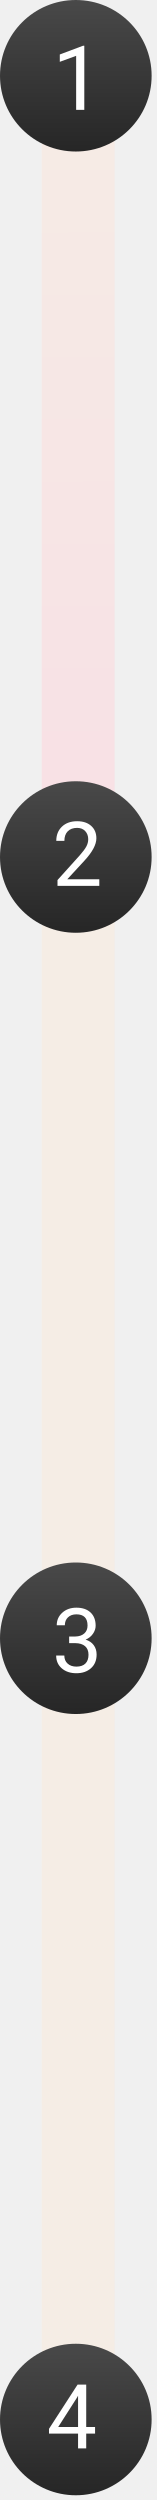
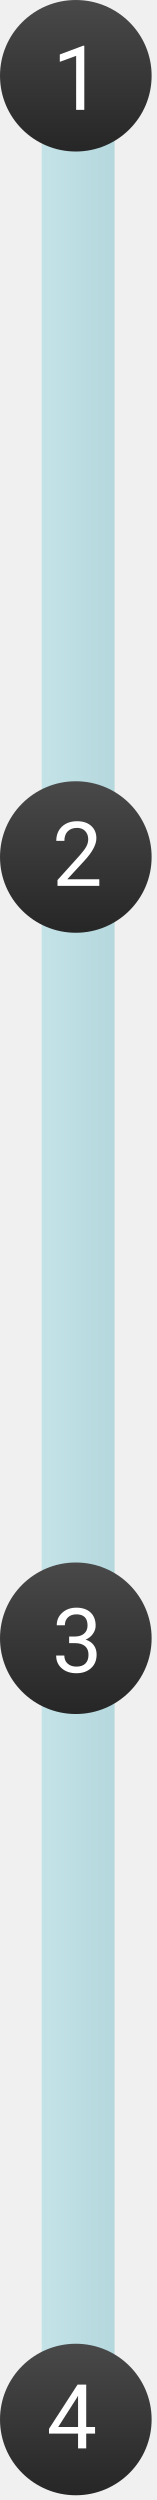
<svg xmlns="http://www.w3.org/2000/svg" width="30" height="480" viewBox="0 0 30 480" fill="none">
-   <path opacity="0.51" d="M22 162L22 3L8 3L8 162L22 162Z" fill="url(#paint0_linear)" />
-   <path opacity="0.51" d="M22 460L22 173L8 173L8 460L22 460Z" fill="url(#paint1_linear)" />
+   <path opacity="0.25" d="M22 162L22 3L8 3L8 162L22 162Z" fill="url(#paint0_linear)" />
+   <path opacity="0.25" d="M22 460L22 173L8 173L8 460L22 460Z" fill="url(#paint1_linear)" />
  <path opacity="0.51" d="M22 470L22 466L8 466L8 470L22 470Z" fill="url(#paint2_linear)" />
  <path d="M14.556 29.092C22.595 29.092 29.112 22.58 29.112 14.546C29.112 6.512 22.595 0 14.556 0C6.517 0 0 6.512 0 14.546C0 22.58 6.517 29.092 14.556 29.092Z" fill="url(#paint3_linear)" />
  <path d="M16.184 21.092H14.62V10.719L11.481 11.871V10.458L15.94 8.784H16.184V21.092Z" fill="white" />
  <path d="M14.556 179.092C22.595 179.092 29.112 172.58 29.112 164.546C29.112 156.512 22.595 150 14.556 150C6.517 150 0 156.512 0 164.546C0 172.58 6.517 179.092 14.556 179.092Z" fill="url(#paint4_linear)" />
  <path d="M19.066 170.092H11.04V168.973L15.28 164.262C15.909 163.549 16.34 162.972 16.576 162.529C16.817 162.08 16.938 161.617 16.938 161.141C16.938 160.501 16.744 159.977 16.357 159.567C15.97 159.158 15.454 158.953 14.809 158.953C14.035 158.953 13.432 159.175 13 159.618C12.574 160.055 12.361 160.667 12.361 161.452H10.805C10.805 160.324 11.166 159.413 11.89 158.718C12.619 158.022 13.592 157.674 14.809 157.674C15.948 157.674 16.848 157.974 17.51 158.575C18.172 159.169 18.503 159.963 18.503 160.955C18.503 162.161 17.734 163.597 16.197 165.263L12.916 168.822H19.066V170.092Z" fill="white" />
  <path d="M14.556 329.092C22.595 329.092 29.112 322.58 29.112 314.546C29.112 306.512 22.595 300 14.556 300C6.517 300 0 306.512 0 314.546C0 322.58 6.517 329.092 14.556 329.092Z" fill="url(#paint5_linear)" />
  <path d="M13.274 314.21H14.444C15.179 314.199 15.756 314.005 16.177 313.63C16.598 313.254 16.808 312.746 16.808 312.107C16.808 310.671 16.093 309.953 14.663 309.953C13.99 309.953 13.451 310.147 13.047 310.534C12.649 310.915 12.45 311.423 12.45 312.056H10.894C10.894 311.086 11.247 310.281 11.954 309.642C12.666 308.997 13.569 308.674 14.663 308.674C15.818 308.674 16.724 308.98 17.38 309.591C18.036 310.203 18.364 311.052 18.364 312.141C18.364 312.673 18.191 313.189 17.843 313.689C17.501 314.188 17.032 314.561 16.438 314.807C17.111 315.021 17.63 315.374 17.994 315.868C18.364 316.361 18.549 316.964 18.549 317.676C18.549 318.776 18.191 319.648 17.473 320.293C16.755 320.938 15.821 321.26 14.671 321.26C13.521 321.26 12.585 320.949 11.861 320.326C11.143 319.704 10.784 318.882 10.784 317.861H12.349C12.349 318.506 12.559 319.022 12.98 319.409C13.401 319.796 13.964 319.99 14.671 319.99C15.423 319.99 15.998 319.794 16.396 319.401C16.794 319.008 16.993 318.445 16.993 317.71C16.993 316.998 16.774 316.451 16.337 316.069C15.899 315.688 15.268 315.492 14.444 315.481H13.274V314.21Z" fill="white" />
  <path d="M14.556 479.092C22.595 479.092 29.112 472.58 29.112 464.546C29.112 456.512 22.595 450 14.556 450C6.517 450 0 456.512 0 464.546C0 472.58 6.517 479.092 14.556 479.092Z" fill="url(#paint6_linear)" />
  <path d="M16.553 465.978H18.253V467.248H16.553V470.092H14.988V467.248H9.41V466.331L14.896 457.843H16.553V465.978ZM11.177 465.978H14.988V459.971L14.803 460.308L11.177 465.978Z" fill="white" />
  <defs>
-     <linearGradient id="paint0_linear" x1="13.966" y1="5.779" x2="14.567" y2="155.217" gradientUnits="userSpaceOnUse">
-       <stop stop-color="#FAE9DA" />
-       <stop offset="1" stop-color="#FFD0D9" />
+     <linearGradient id="paint0_linear" x1="22" y1="82.5" x2="8" y2="82.5" gradientUnits="userSpaceOnUse">
+       <stop stop-color="#028EA4" />
+       <stop offset="1" stop-color="#3DBBCE" />
    </linearGradient>
-     <linearGradient id="paint1_linear" x1="-2738.94" y1="76959.8" x2="6695.79" y2="139498" gradientUnits="userSpaceOnUse">
-       <stop stop-color="#FAE9DA" />
-       <stop offset="1" stop-color="#FFD0D9" />
+     <linearGradient id="paint1_linear" x1="22" y1="316.5" x2="8" y2="316.5" gradientUnits="userSpaceOnUse">
+       <stop stop-color="#028EA4" />
+       <stop offset="1" stop-color="#3DBBCE" />
    </linearGradient>
    <linearGradient id="paint2_linear" x1="-2738.94" y1="2522.6" x2="-2737.07" y2="3414.08" gradientUnits="userSpaceOnUse">
      <stop stop-color="#FAE9DA" />
      <stop offset="1" stop-color="#FFD0D9" />
    </linearGradient>
    <linearGradient id="paint3_linear" x1="14.556" y1="0" x2="14.556" y2="29.092" gradientUnits="userSpaceOnUse">
      <stop stop-color="#494949" />
      <stop offset="1" stop-color="#262626" />
    </linearGradient>
    <linearGradient id="paint4_linear" x1="14.556" y1="150" x2="14.556" y2="179.092" gradientUnits="userSpaceOnUse">
      <stop stop-color="#494949" />
      <stop offset="1" stop-color="#262626" />
    </linearGradient>
    <linearGradient id="paint5_linear" x1="14.556" y1="300" x2="14.556" y2="329.092" gradientUnits="userSpaceOnUse">
      <stop stop-color="#494949" />
      <stop offset="1" stop-color="#262626" />
    </linearGradient>
    <linearGradient id="paint6_linear" x1="14.556" y1="450" x2="14.556" y2="479.092" gradientUnits="userSpaceOnUse">
      <stop stop-color="#494949" />
      <stop offset="1" stop-color="#262626" />
    </linearGradient>
  </defs>
</svg>
